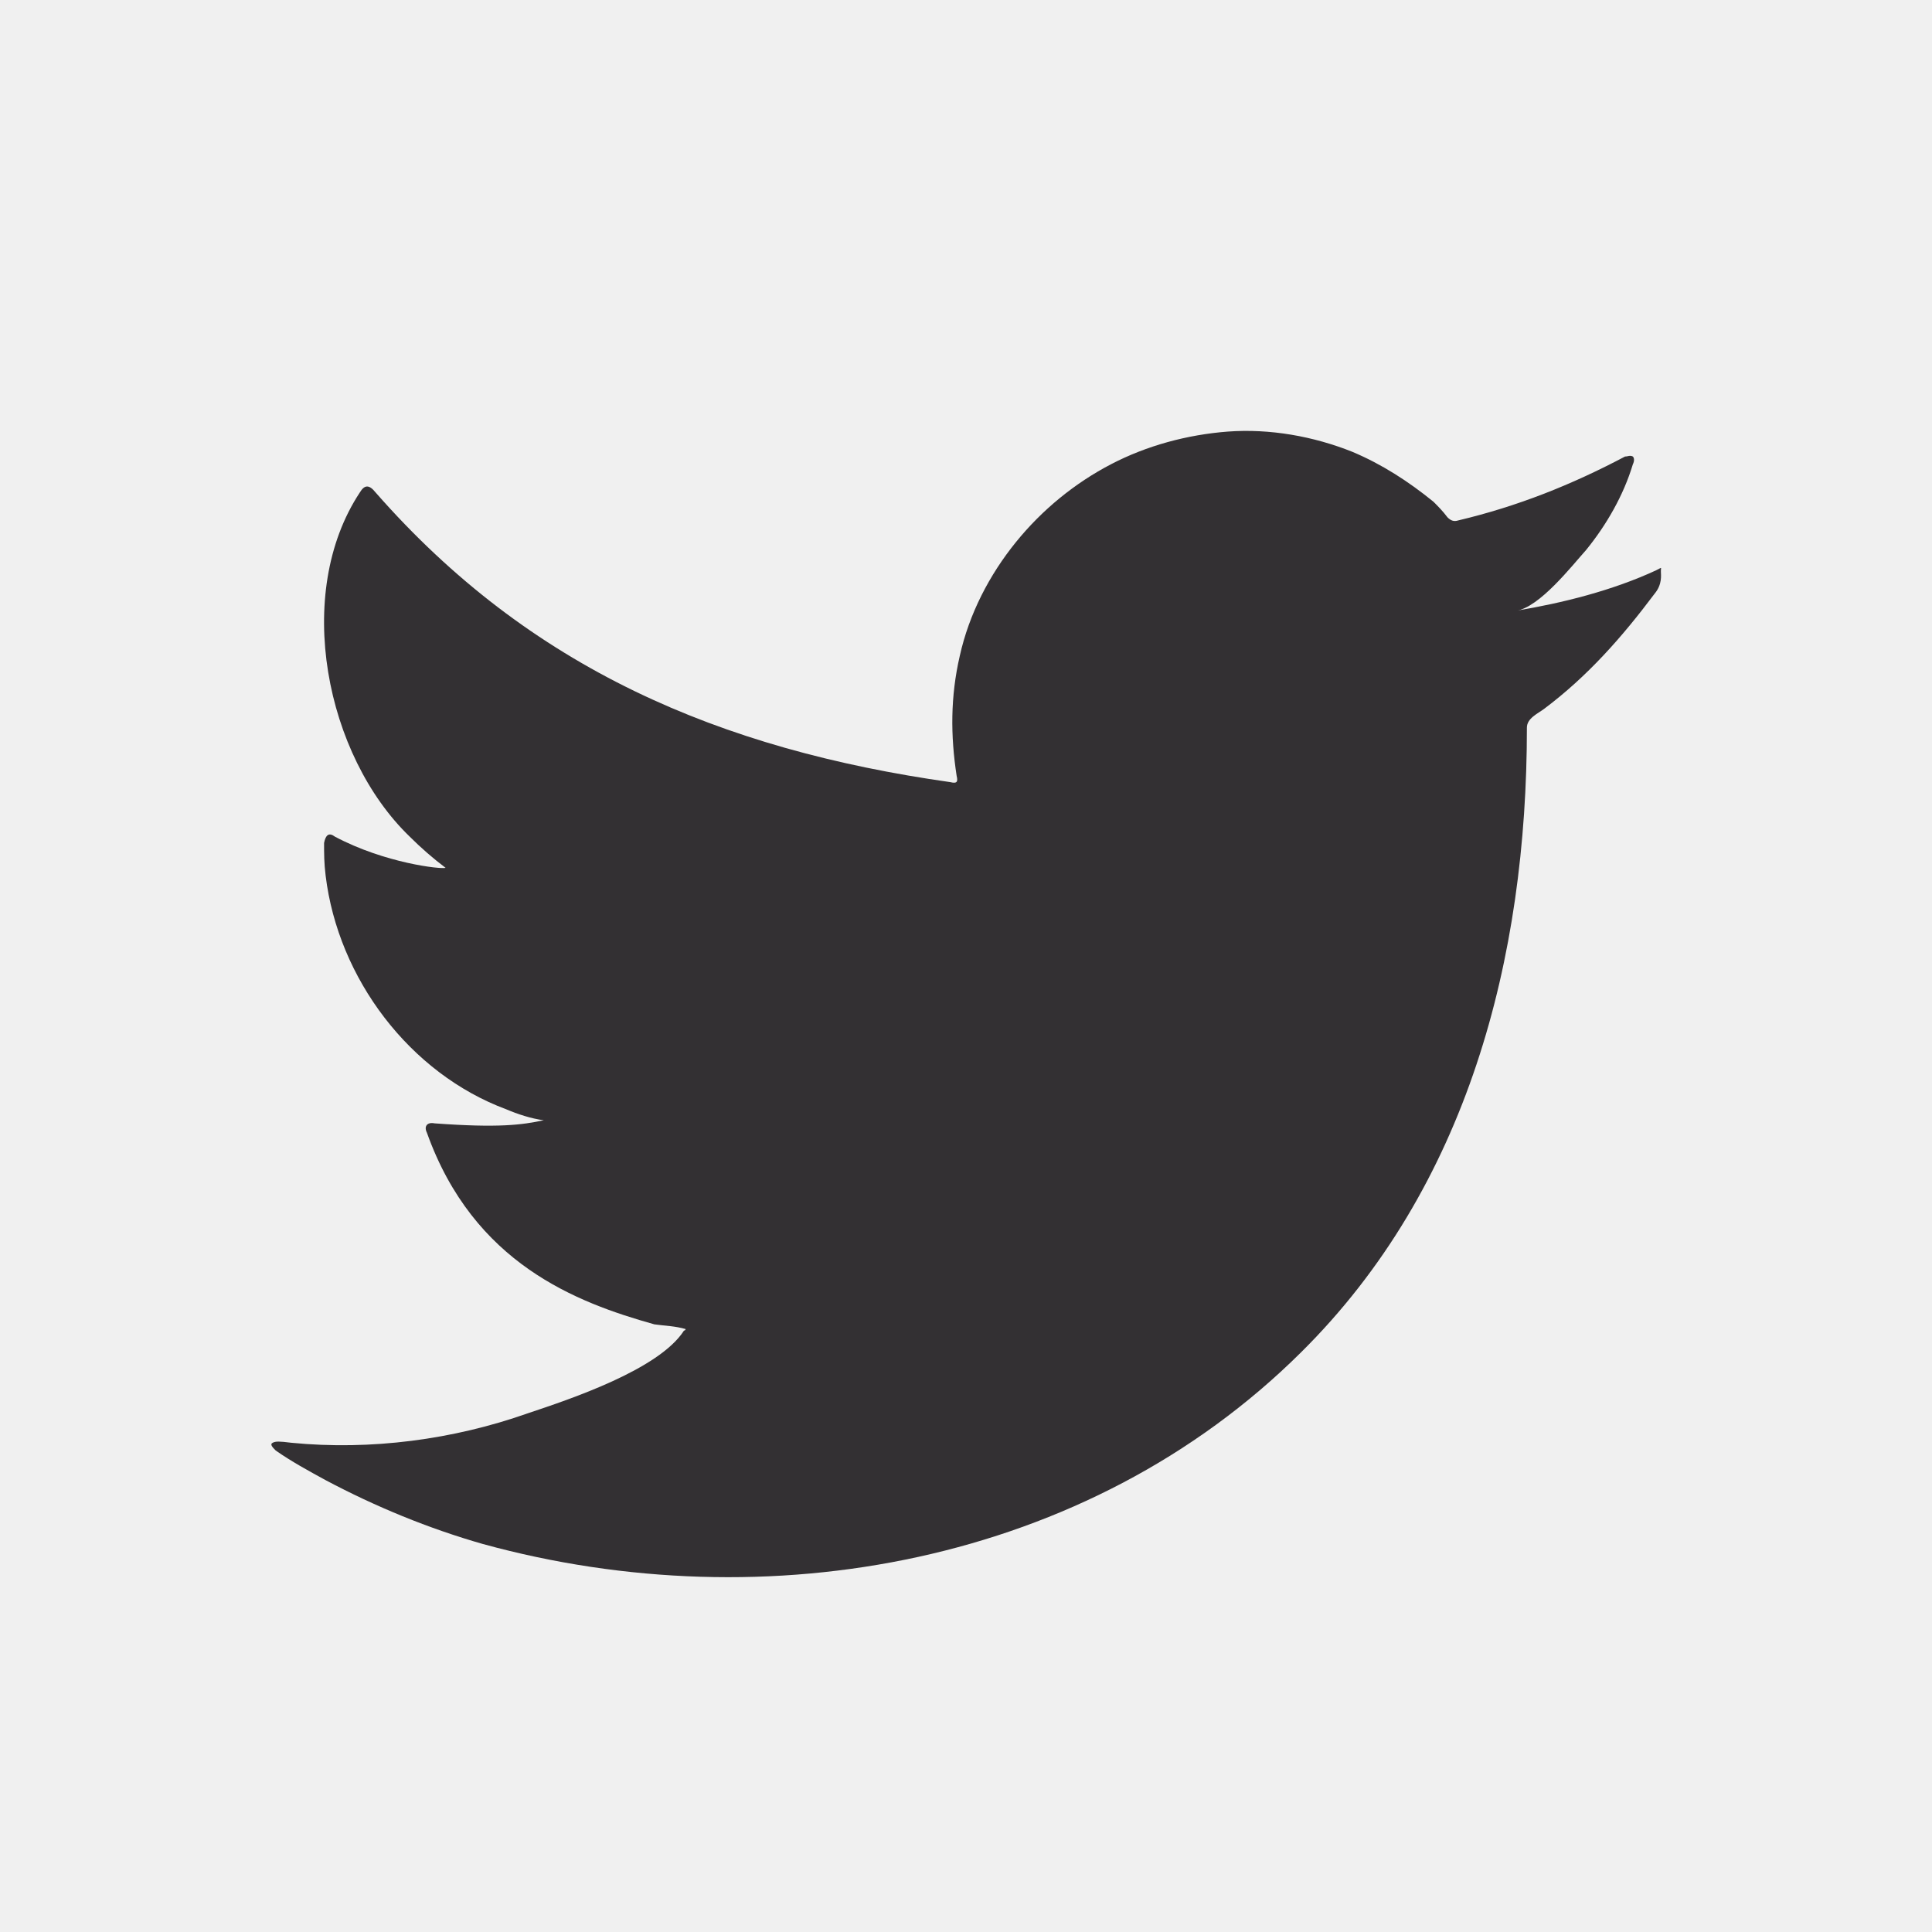
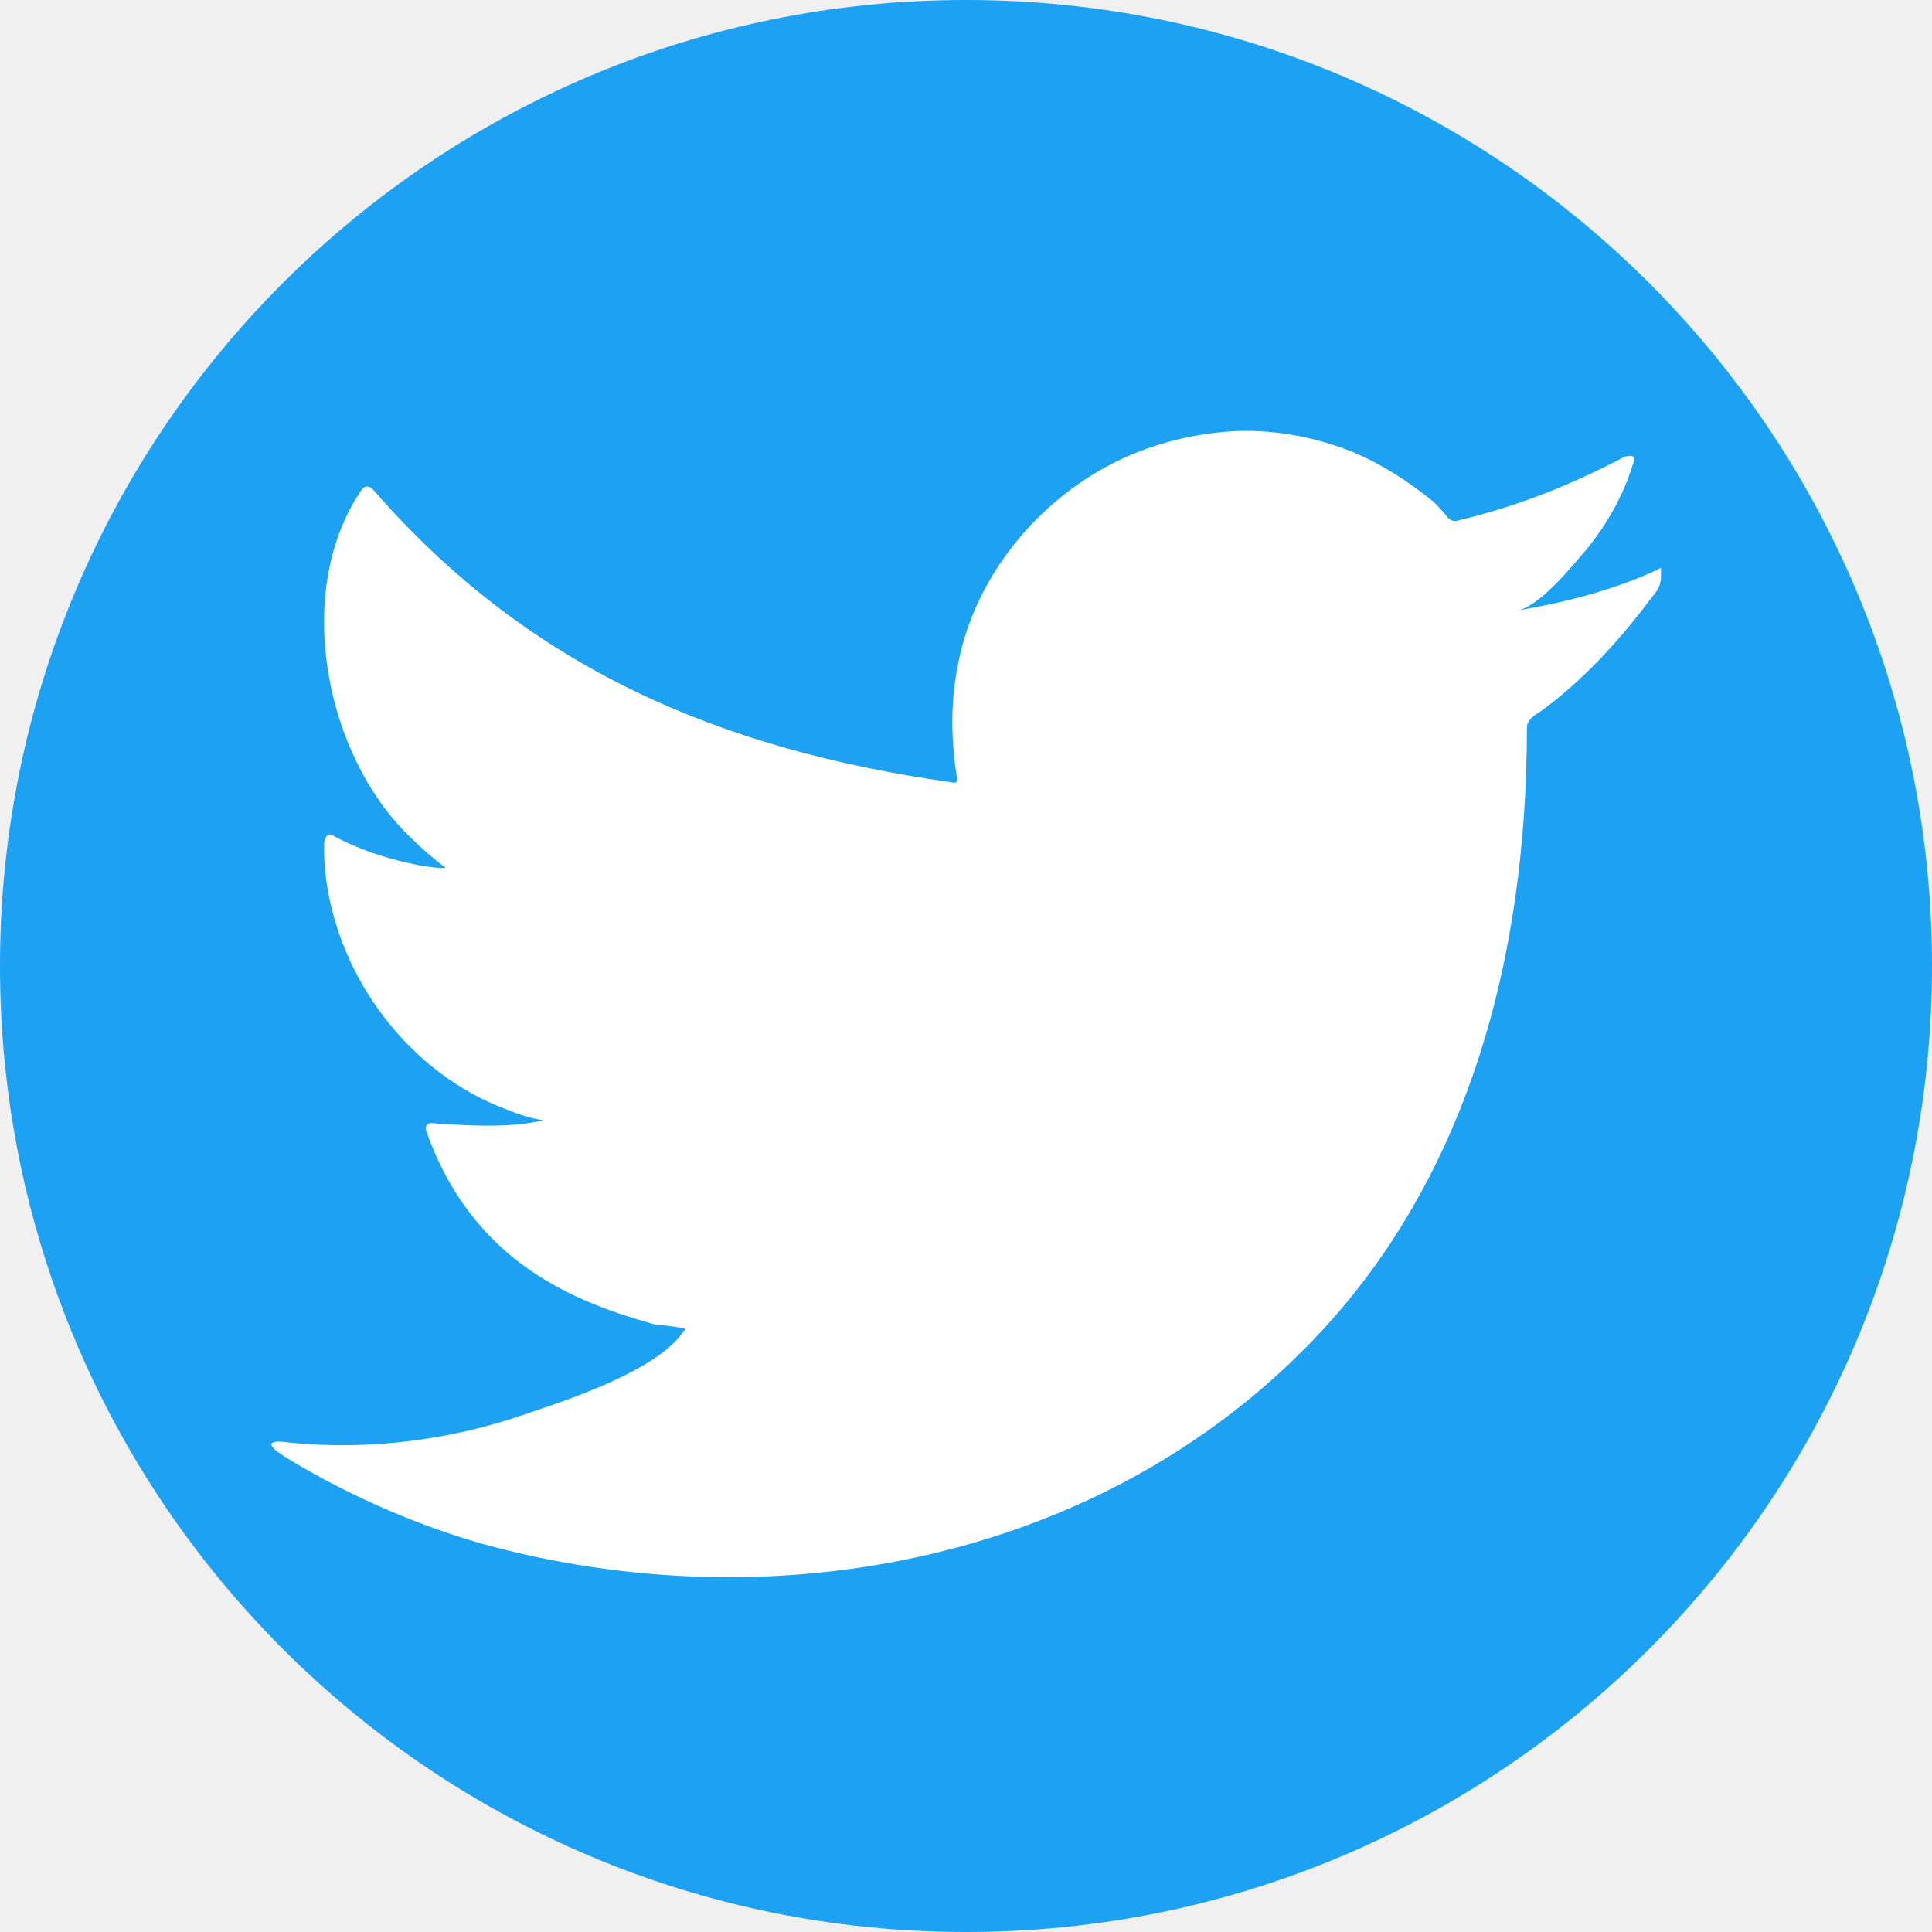
- <svg xmlns="http://www.w3.org/2000/svg" enable-background="new 0 0 124 124" viewBox="0 0 124 124">
-   <path fill="#333033" d="M106.3,36.6c-2.8,1.3-6,2.1-9,2.6c1.5-0.2,3.6-2.9,4.5-3.9c1.3-1.6,2.4-3.5,3-5.5     c0.1-0.2,0.1-0.4,0-0.5c-0.2-0.1-0.3,0-0.5,0c-3.4,1.8-6.9,3.2-10.7,4.1c-0.3,0.1-0.5,0-0.7-0.2c-0.3-0.4-0.6-0.7-0.9-1     c-1.6-1.3-3.3-2.4-5.2-3.2c-2.5-1-5.3-1.5-8-1.3c-2.6,0.2-5.2,0.9-7.5,2.1c-2.3,1.2-4.4,2.9-6.1,5c-1.7,2.1-3,4.6-3.6,7.3     c-0.6,2.6-0.6,5.1-0.2,7.7c0.1,0.4,0,0.5-0.4,0.4C46.2,48.1,34,42.9,24.1,31.6c-0.4-0.5-0.7-0.5-1,0c-4.3,6.5-2.2,16.9,3.2,22.1     c0.7,0.7,1.5,1.4,2.3,2c-0.3,0.1-3.9-0.3-7.1-2c-0.4-0.3-0.6-0.1-0.7,0.4c0,0.7,0,1.3,0.1,2.1c0.8,6.6,5.4,12.7,11.6,15     c0.7,0.3,1.6,0.6,2.4,0.7c-1.4,0.3-2.9,0.5-7,0.2c-0.5-0.1-0.7,0.2-0.5,0.6C30.4,81.1,37,83.6,42,85c0.7,0.1,1.3,0.1,2,0.3     c0,0.1-0.1,0.1-0.1,0.1c-1.6,2.5-7.3,4.4-10,5.3c-4.8,1.7-10.1,2.4-15.2,1.9c-0.8-0.1-1-0.1-1.2,0c-0.2,0.1,0,0.3,0.2,0.5     c1,0.7,2.1,1.3,3.2,1.9c3.2,1.7,6.6,3.1,10.1,4.1c18.2,5,38.8,1.3,52.5-12.3C94.2,76.2,98,61.5,98,46.7c0-0.6,0.7-0.9,1.1-1.2     c2.8-2.1,5-4.6,7.1-7.4c0.5-0.6,0.4-1.2,0.4-1.4c0,0,0-0.1,0-0.1C106.6,36.4,106.7,36.4,106.3,36.6z" />
-   <path fill="#333033" fill-rule="evenodd" d="M43.9 101C51.4 101 44.2 101 43.9 101 44.9 101 43.8 101 43.9 101zM43.9 101C43.8 101 42.4 101 43.9 101 43.9 101 43.6 101 43.9 101zM46.9 101.1C46.9 100.9 48.5 101.1 46.9 101.1 46.9 101 47.1 101.1 46.9 101.1zM78.5 27.9c-.1.1-.2.1-.4 0C78.2 27.9 78.4 27.9 78.5 27.9z" clip-rule="evenodd" />
+ <svg xmlns="http://www.w3.org/2000/svg" viewBox="0 0 124 124">
+   <circle cx="62" cy="62" r="62" fill="#1DA1F2" />
+   <path fill="#ffffff" d="M106.3,36.6c-2.8,1.3-6,2.1-9,2.6c1.5-0.2,3.6-2.9,4.5-3.9c1.3-1.6,2.4-3.5,3-5.5c0.1-0.2,0.1-0.4,0-0.5c-0.2-0.1-0.3,0-0.5,0c-3.4,1.8-6.9,3.2-10.7,4.1c-0.3,0.1-0.5,0-0.7-0.2c-0.3-0.4-0.6-0.7-0.9-1c-1.6-1.3-3.3-2.4-5.2-3.2c-2.5-1-5.3-1.5-8-1.3c-2.6,0.2-5.2,0.9-7.5,2.1c-2.3,1.2-4.4,2.9-6.1,5c-1.7,2.1-3,4.6-3.6,7.3c-0.6,2.6-0.6,5.1-0.2,7.7c0.1,0.4,0,0.5-0.4,0.4C46.2,48.1,34,42.9,24.1,31.6c-0.4-0.5-0.7-0.5-1,0c-4.3,6.5-2.2,16.9,3.2,22.1c0.7,0.7,1.5,1.4,2.3,2c-0.3,0.1-3.9-0.3-7.1-2c-0.4-0.3-0.6-0.1-0.7,0.4c0,0.7,0,1.3,0.1,2.1c0.8,6.6,5.4,12.7,11.6,15c0.7,0.3,1.6,0.6,2.4,0.7c-1.4,0.3-2.9,0.5-7,0.2c-0.5-0.1-0.7,0.2-0.5,0.6C30.4,81.1,37,83.6,42,85c0.7,0.1,1.3,0.1,2,0.3c0,0.1-0.1,0.1-0.1,0.1c-1.6,2.5-7.3,4.4-10,5.3c-4.8,1.7-10.1,2.4-15.2,1.9c-0.8-0.1-1-0.1-1.2,0c-0.2,0.1,0,0.3,0.2,0.5c1,0.7,2.1,1.3,3.2,1.9c3.2,1.7,6.6,3.1,10.1,4.1c18.2,5,38.8,1.3,52.5-12.3C94.2,76.2,98,61.5,98,46.7c0-0.6,0.7-0.9,1.1-1.2c2.8-2.1,5-4.6,7.1-7.4c0.5-0.6,0.4-1.2,0.4-1.4c0,0,0-0.1,0-0.1C106.6,36.4,106.7,36.4,106.3,36.6z" />
</svg>
